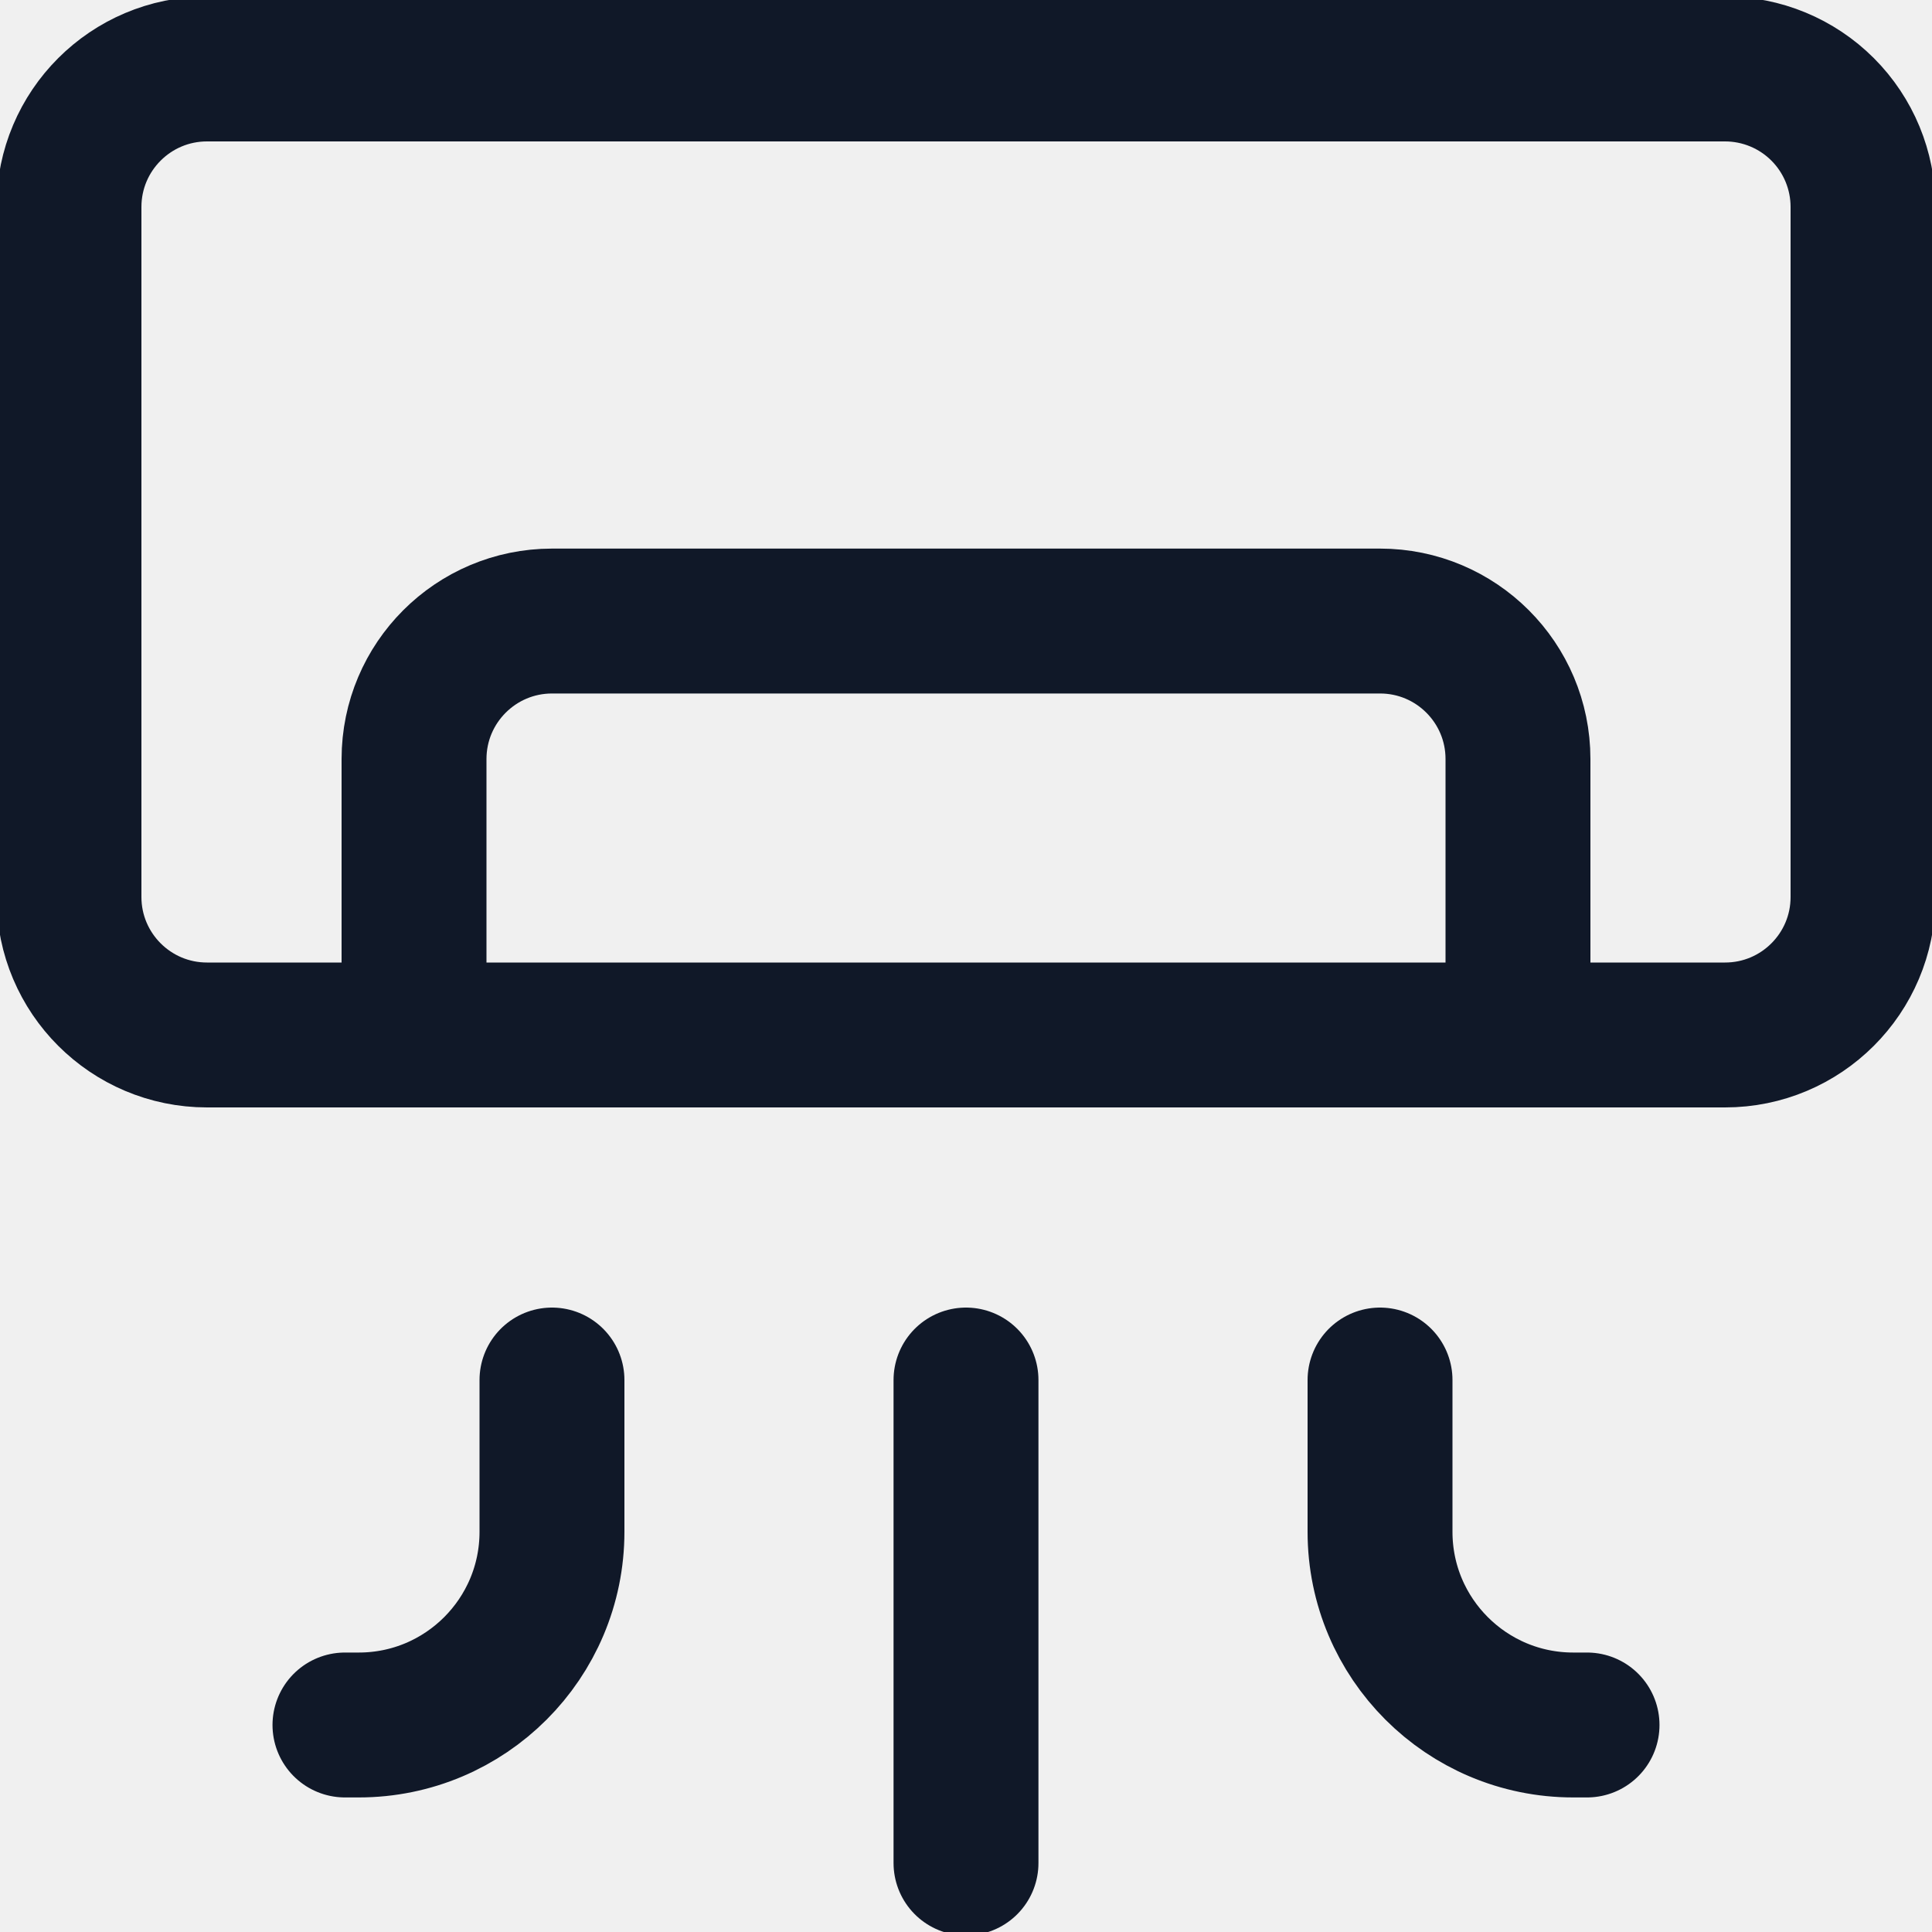
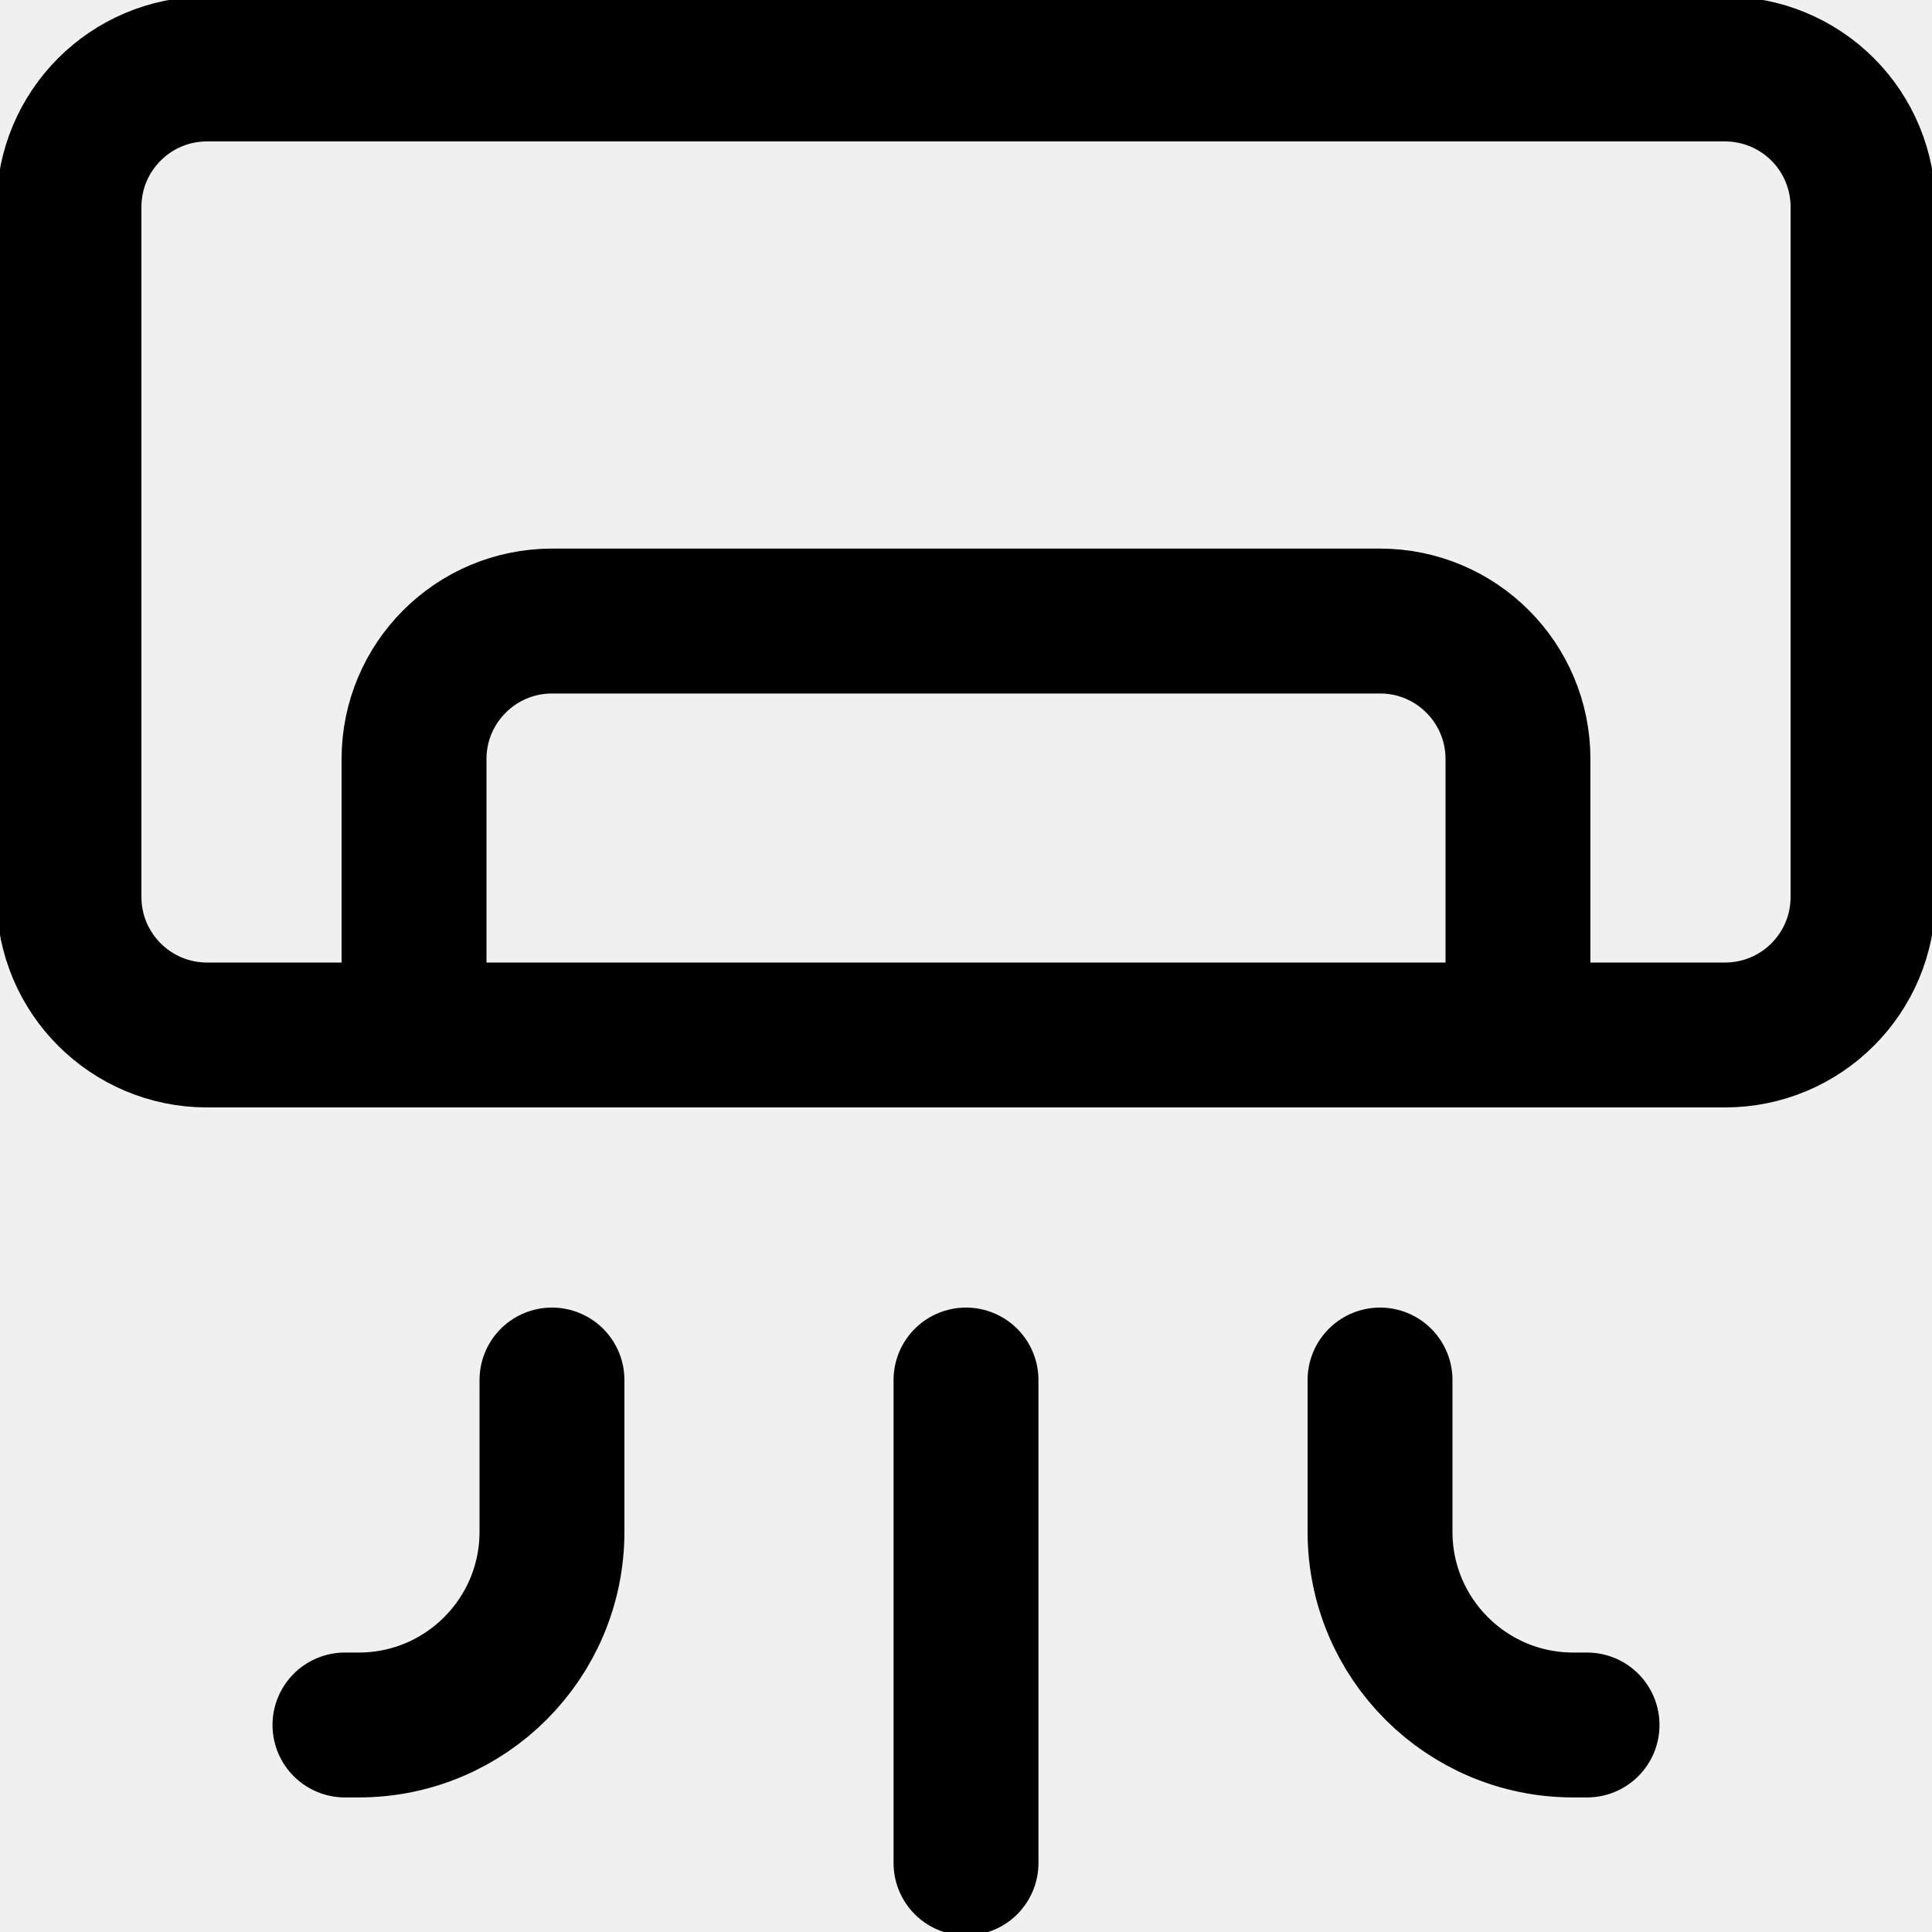
<svg xmlns="http://www.w3.org/2000/svg" fill="none" viewBox="0 0 20 20">
-   <g stroke="#101828" stroke-linecap="round" stroke-linejoin="round" stroke-width="1.5" clip-path="url(#a)">
+   <g stroke="currentColor" stroke-linecap="round" stroke-linejoin="round" stroke-width="1.5" clip-path="url(#a)">
    <path d="M17.857.714H2.143A1.429 1.429 0 0 0 .714 2.143v7.143a1.429 1.429 0 0 0 1.429 1.428h15.714a1.428 1.428 0 0 0 1.429-1.428V2.143A1.428 1.428 0 0 0 17.857.714Z" />
    <path d="M15.714 10.714V7.857a1.428 1.428 0 0 0-1.428-1.428H5.714a1.429 1.429 0 0 0-1.428 1.428v2.857m-.715 7.143h.143a2 2 0 0 0 2-2v-1.571m10.715 3.571h-.143a2 2 0 0 1-2-2v-1.571m-4.286 5v-5" />
  </g>
  <defs>
    <clipPath id="a">
      <path fill="#fff" d="M0 0h20v20H0z" />
    </clipPath>
  </defs>
</svg>
